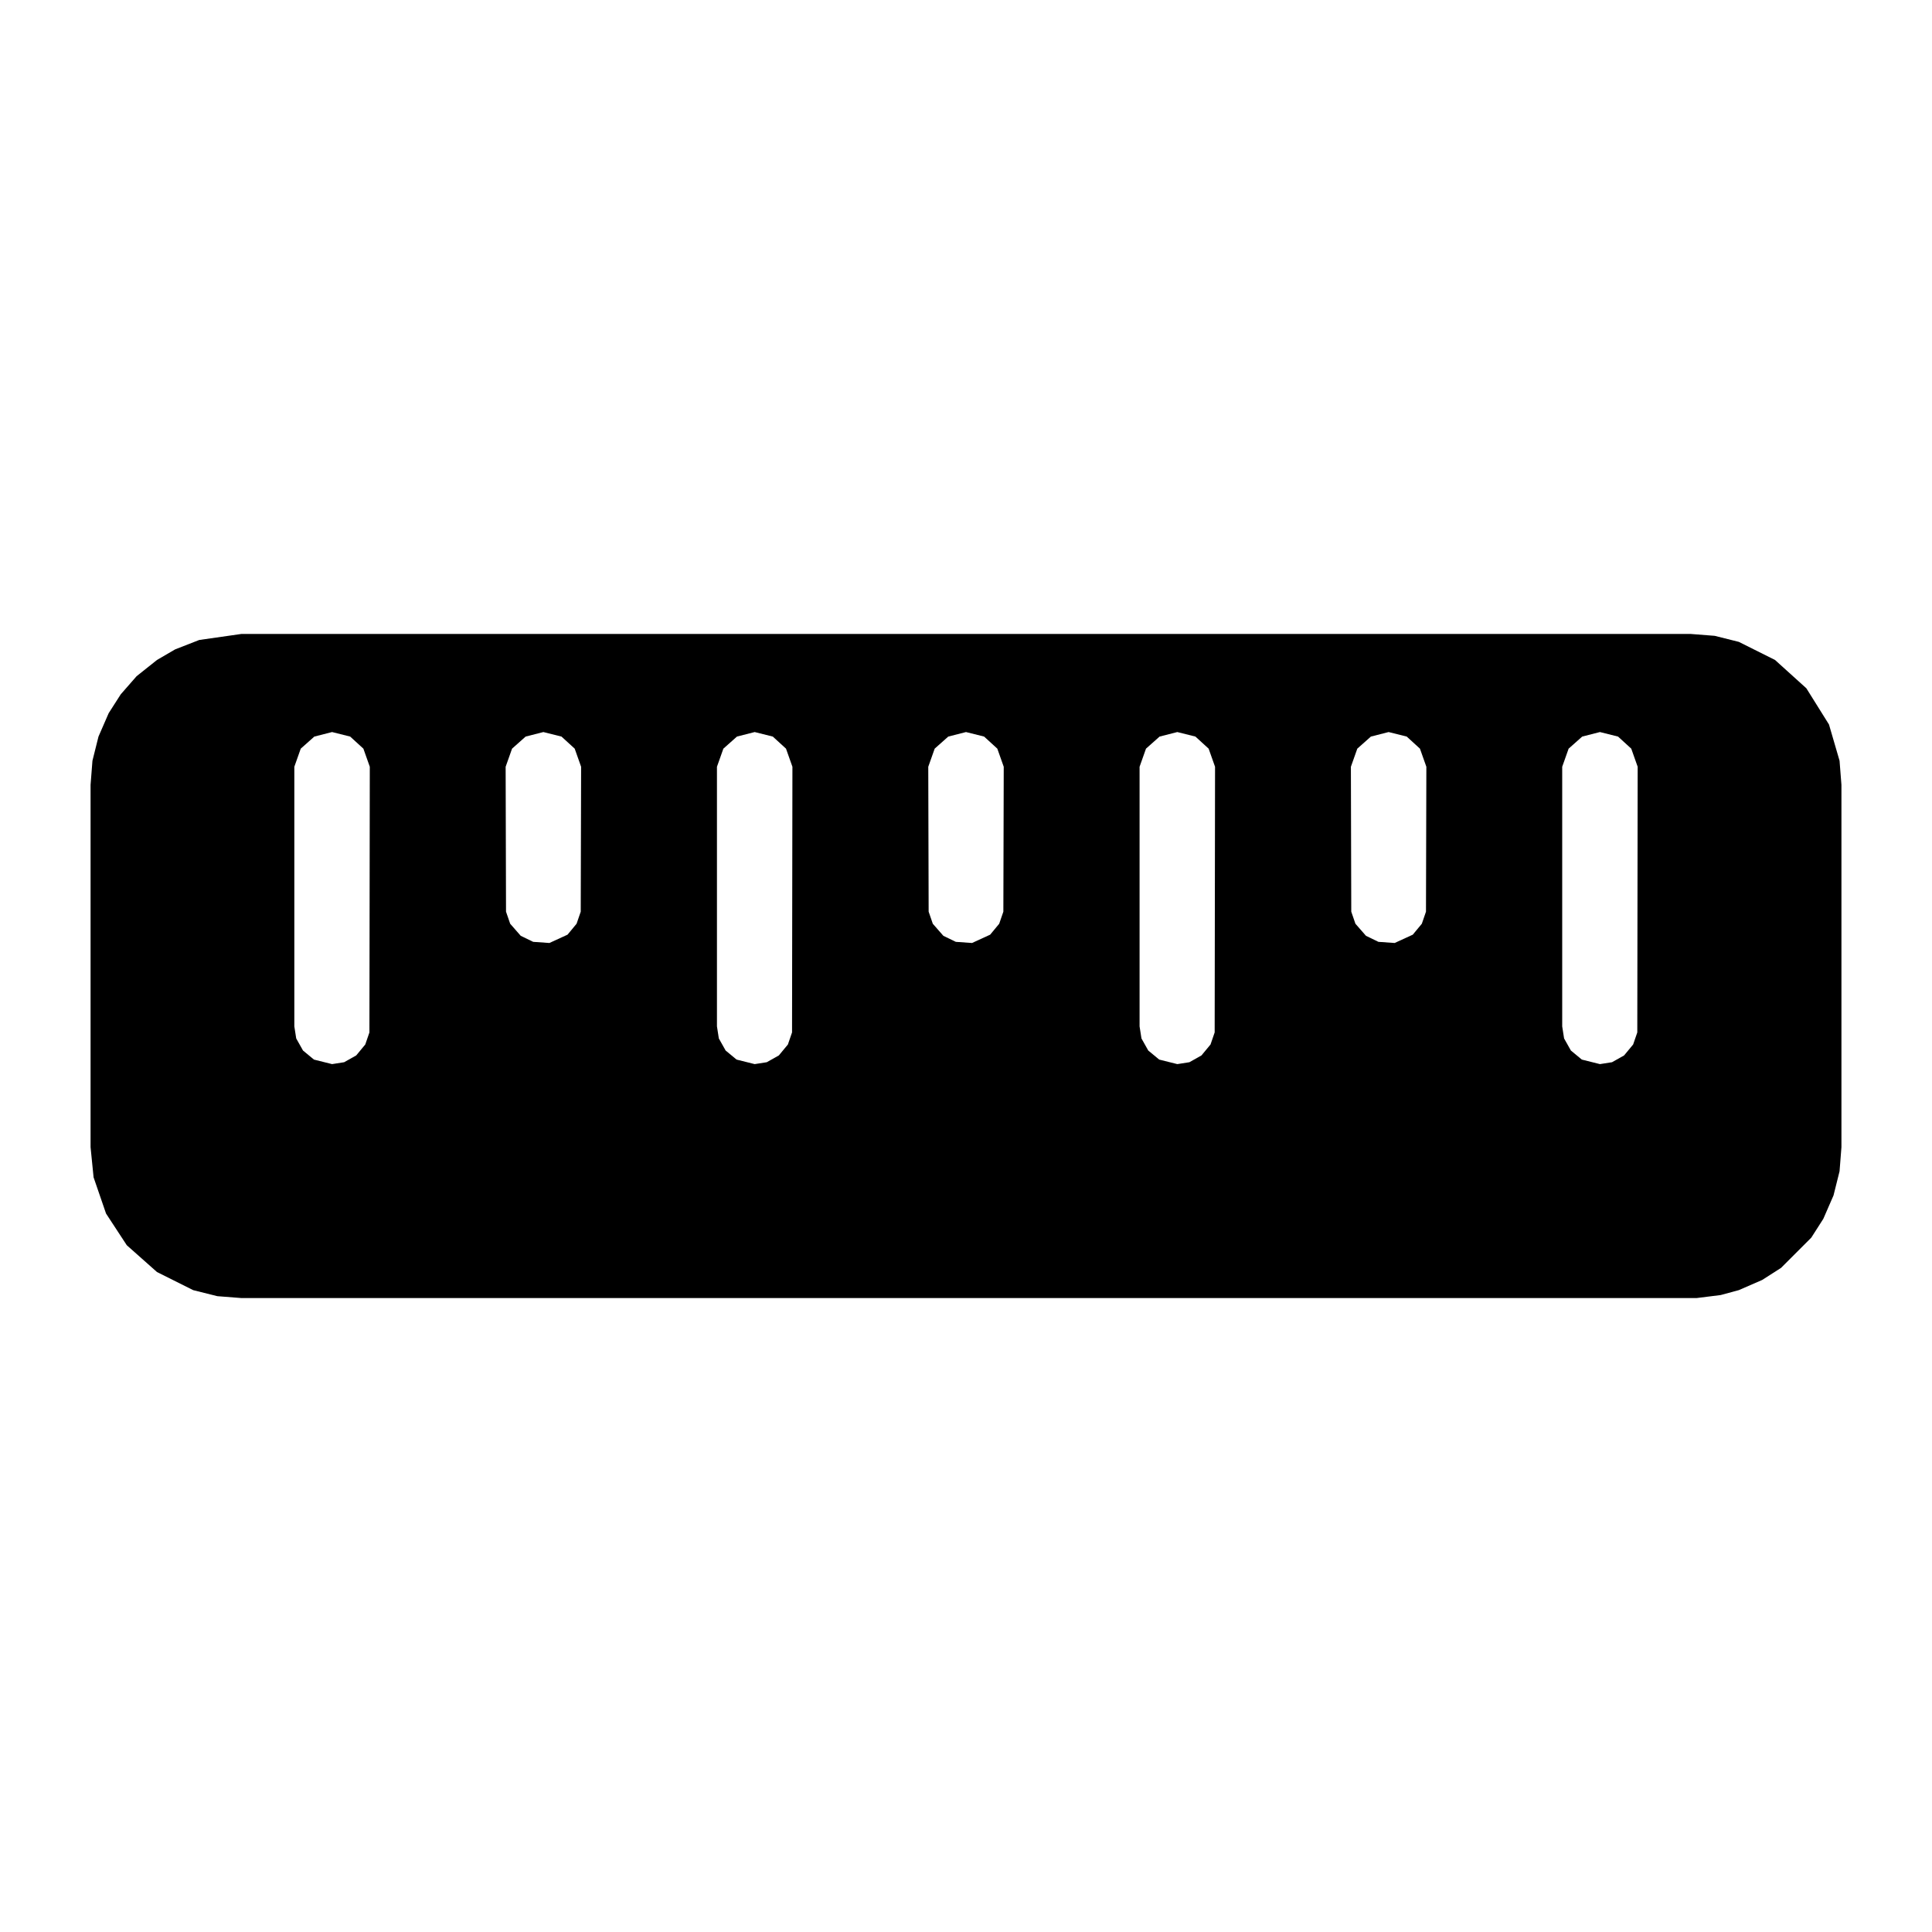
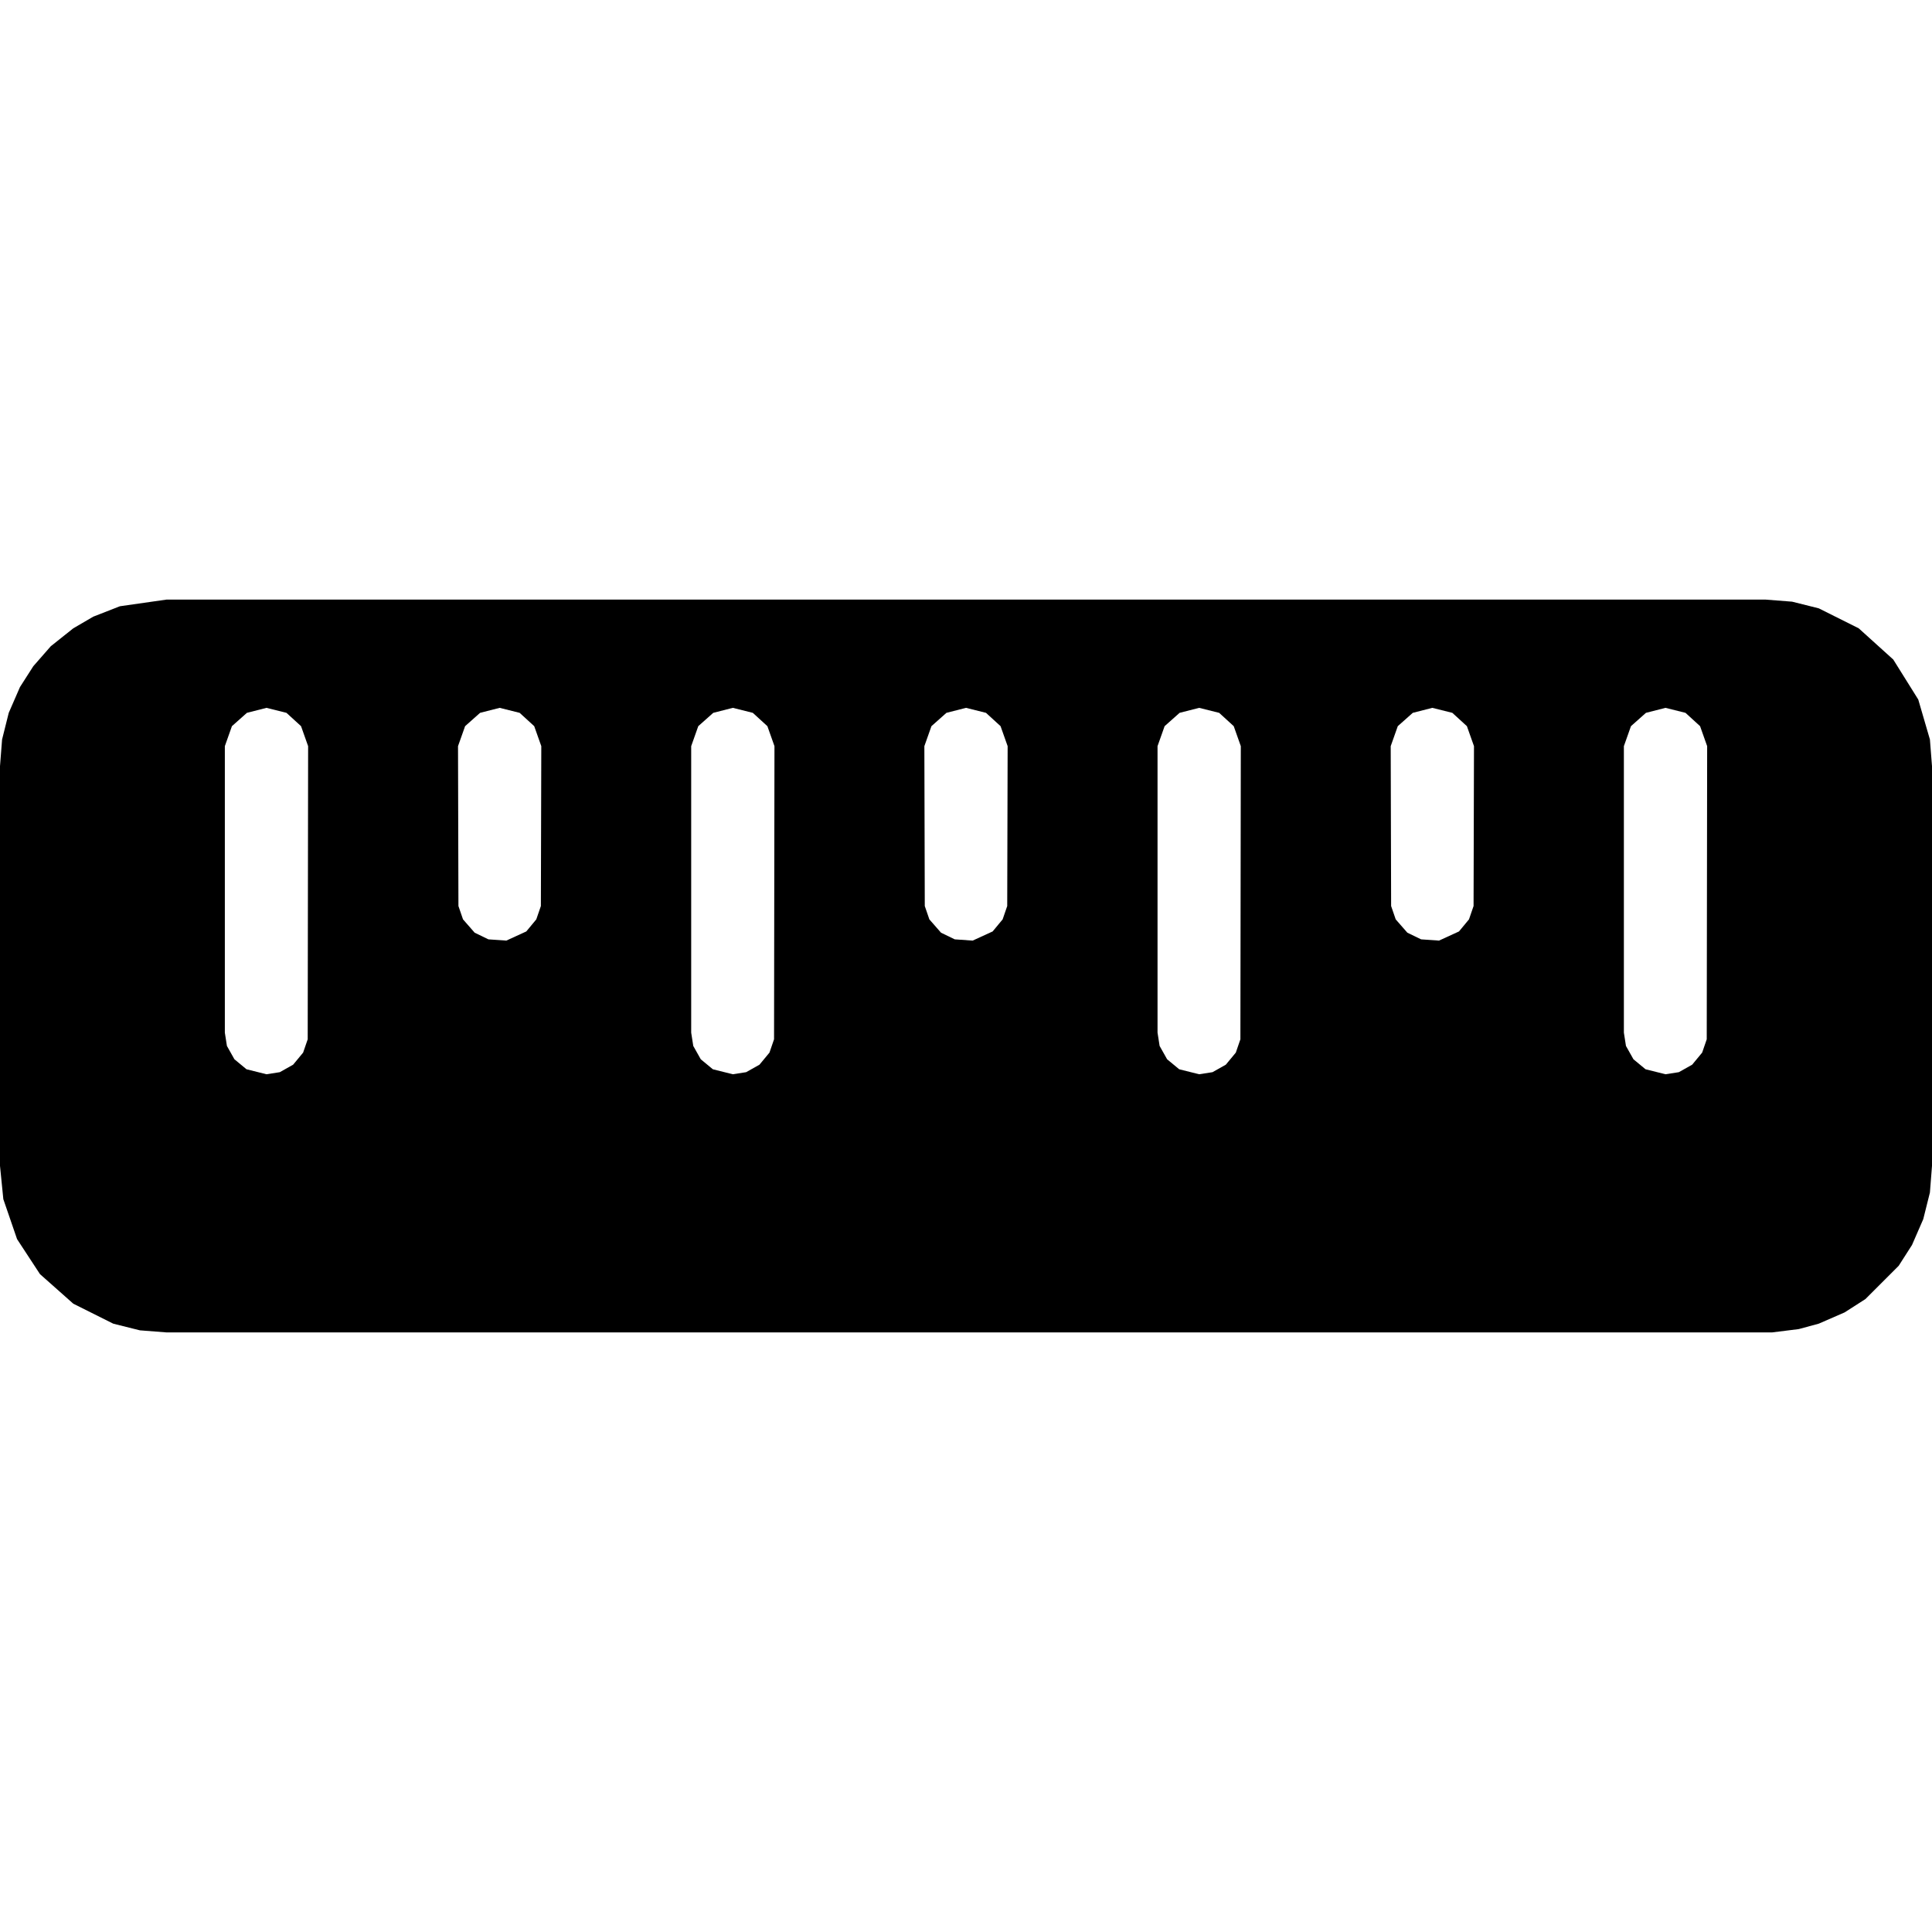
- <svg xmlns="http://www.w3.org/2000/svg" viewBox="0 0 512 512">
-   <path d="M52.8 169.6 L64 168 L448 168 L454.4 168.5 L460.8 170.1 L470.4 174.9 L478.7 182.4 L484.7 192 L487.5 201.6 L488 208 L488 304 L487.5 310.4 L485.9 316.8 L483.2 323 L480 328 L472 336 L467 339.2 L460.8 341.9 L456 343.2 L449.6 344 L64 344 L57.6 343.5 L51.2 341.9 L41.6 337.1 L33.6 330 L28.1 321.6 L24.8 312 L24 304 L24 208 L24.5 201.6 L26.1 195.2 L28.8 189 L32 184 L36.2 179.2 L41.6 174.9 L46.4 172.1Z M79.7 198.4 L78 203.2 L78 272 L78.5 275.2 L80.3 278.4 L83.2 280.8 L88 282 L91.2 281.5 L94.4 279.7 L96.8 276.8 L97.9 273.6 L98 203.2 L96.3 198.4 L92.8 195.2 L88 194 L83.3 195.2Z M135.7 198.4 L134 203.2 L134.1 241.6 L135.2 244.8 L138 248 L141.3 249.6 L145.6 249.9 L150.4 247.7 L152.8 244.8 L153.9 241.6 L154 203.2 L152.3 198.4 L148.8 195.2 L144 194 L139.3 195.2Z M191.7 198.4 L190 203.2 L190 272 L190.5 275.2 L192.3 278.4 L195.2 280.8 L200 282 L203.2 281.5 L206.4 279.7 L208.8 276.8 L209.9 273.6 L210 203.2 L208.3 198.4 L204.8 195.2 L200 194 L195.3 195.2Z M247.7 198.4 L246 203.2 L246.1 241.6 L247.2 244.8 L250 248 L253.3 249.6 L257.6 249.9 L262.4 247.7 L264.8 244.8 L265.9 241.6 L266 203.2 L264.3 198.4 L260.8 195.2 L256 194 L251.3 195.2Z M303.7 198.4 L302 203.2 L302 272 L302.5 275.2 L304.3 278.4 L307.2 280.8 L312 282 L315.2 281.5 L318.4 279.7 L320.8 276.8 L321.9 273.6 L322 203.2 L320.3 198.4 L316.8 195.2 L312 194 L307.3 195.2Z M359.7 198.4 L358 203.2 L358.1 241.6 L359.2 244.8 L362 248 L365.3 249.6 L369.6 249.9 L374.4 247.7 L376.8 244.8 L377.9 241.6 L378 203.2 L376.3 198.4 L372.8 195.2 L368 194 L363.3 195.2Z M415.7 198.4 L414 203.2 L414 272 L414.5 275.2 L416.3 278.4 L419.2 280.8 L424 282 L427.2 281.5 L430.4 279.7 L432.8 276.8 L433.9 273.6 L434 203.2 L432.3 198.4 L428.8 195.2 L424 194 L419.3 195.2Z" />
+ <svg xmlns="http://www.w3.org/2000/svg" viewBox="24 24 464 464">
+   <path d="M52.8 169.6L64 168L448 168L454.4 168.5L460.8 170.1L470.4 174.9L478.7 182.4L484.7 192L487.5 201.6L488 208L488 304L487.5 310.4L485.9 316.8L483.2 323L480 328L472 336L467 339.2L460.8 341.9L456 343.2L449.6 344L64 344L57.6 343.5L51.2 341.9L41.6 337.1L33.6 330L28.1 321.6L24.8 312L24 304L24 208L24.5 201.6L26.1 195.2L28.8 189L32 184L36.2 179.2L41.6 174.9L46.4 172.1ZM79.7 198.4L78 203.2L78 272L78.5 275.2L80.3 278.4L83.2 280.8L88 282L91.2 281.5L94.4 279.7L96.8 276.8L97.9 273.6L98 203.2L96.3 198.4L92.8 195.2L88 194L83.3 195.2ZM135.7 198.4L134 203.2L134.1 241.6L135.2 244.8L138 248L141.3 249.6L145.6 249.9L150.4 247.7L152.8 244.8L153.9 241.6L154 203.2L152.3 198.4L148.8 195.2L144 194L139.3 195.2ZM191.7 198.4L190 203.2L190 272L190.5 275.2L192.3 278.4L195.2 280.8L200 282L203.2 281.5L206.4 279.7L208.8 276.8L209.9 273.6L210 203.2L208.3 198.4L204.8 195.2L200 194L195.3 195.2ZM247.7 198.4L246 203.2L246.1 241.6L247.2 244.8L250 248L253.3 249.6L257.6 249.9L262.4 247.7L264.8 244.8L265.9 241.6L266 203.2L264.3 198.4L260.8 195.2L256 194L251.3 195.2ZM303.7 198.4L302 203.2L302 272L302.5 275.2L304.3 278.4L307.2 280.8L312 282L315.2 281.5L318.4 279.7L320.8 276.8L321.9 273.6L322 203.2L320.3 198.4L316.8 195.2L312 194L307.3 195.2ZM359.7 198.4L358 203.2L358.1 241.6L359.2 244.8L362 248L365.3 249.6L369.6 249.9L374.4 247.7L376.8 244.8L377.9 241.6L378 203.2L376.3 198.4L372.8 195.2L368 194L363.3 195.2ZM415.7 198.4L414 203.2L414 272L414.5 275.2L416.3 278.4L419.2 280.8L424 282L427.2 281.5L430.4 279.7L432.8 276.8L433.9 273.6L434 203.2L432.3 198.4L428.8 195.2L424 194L419.3 195.2Z" />
</svg>
